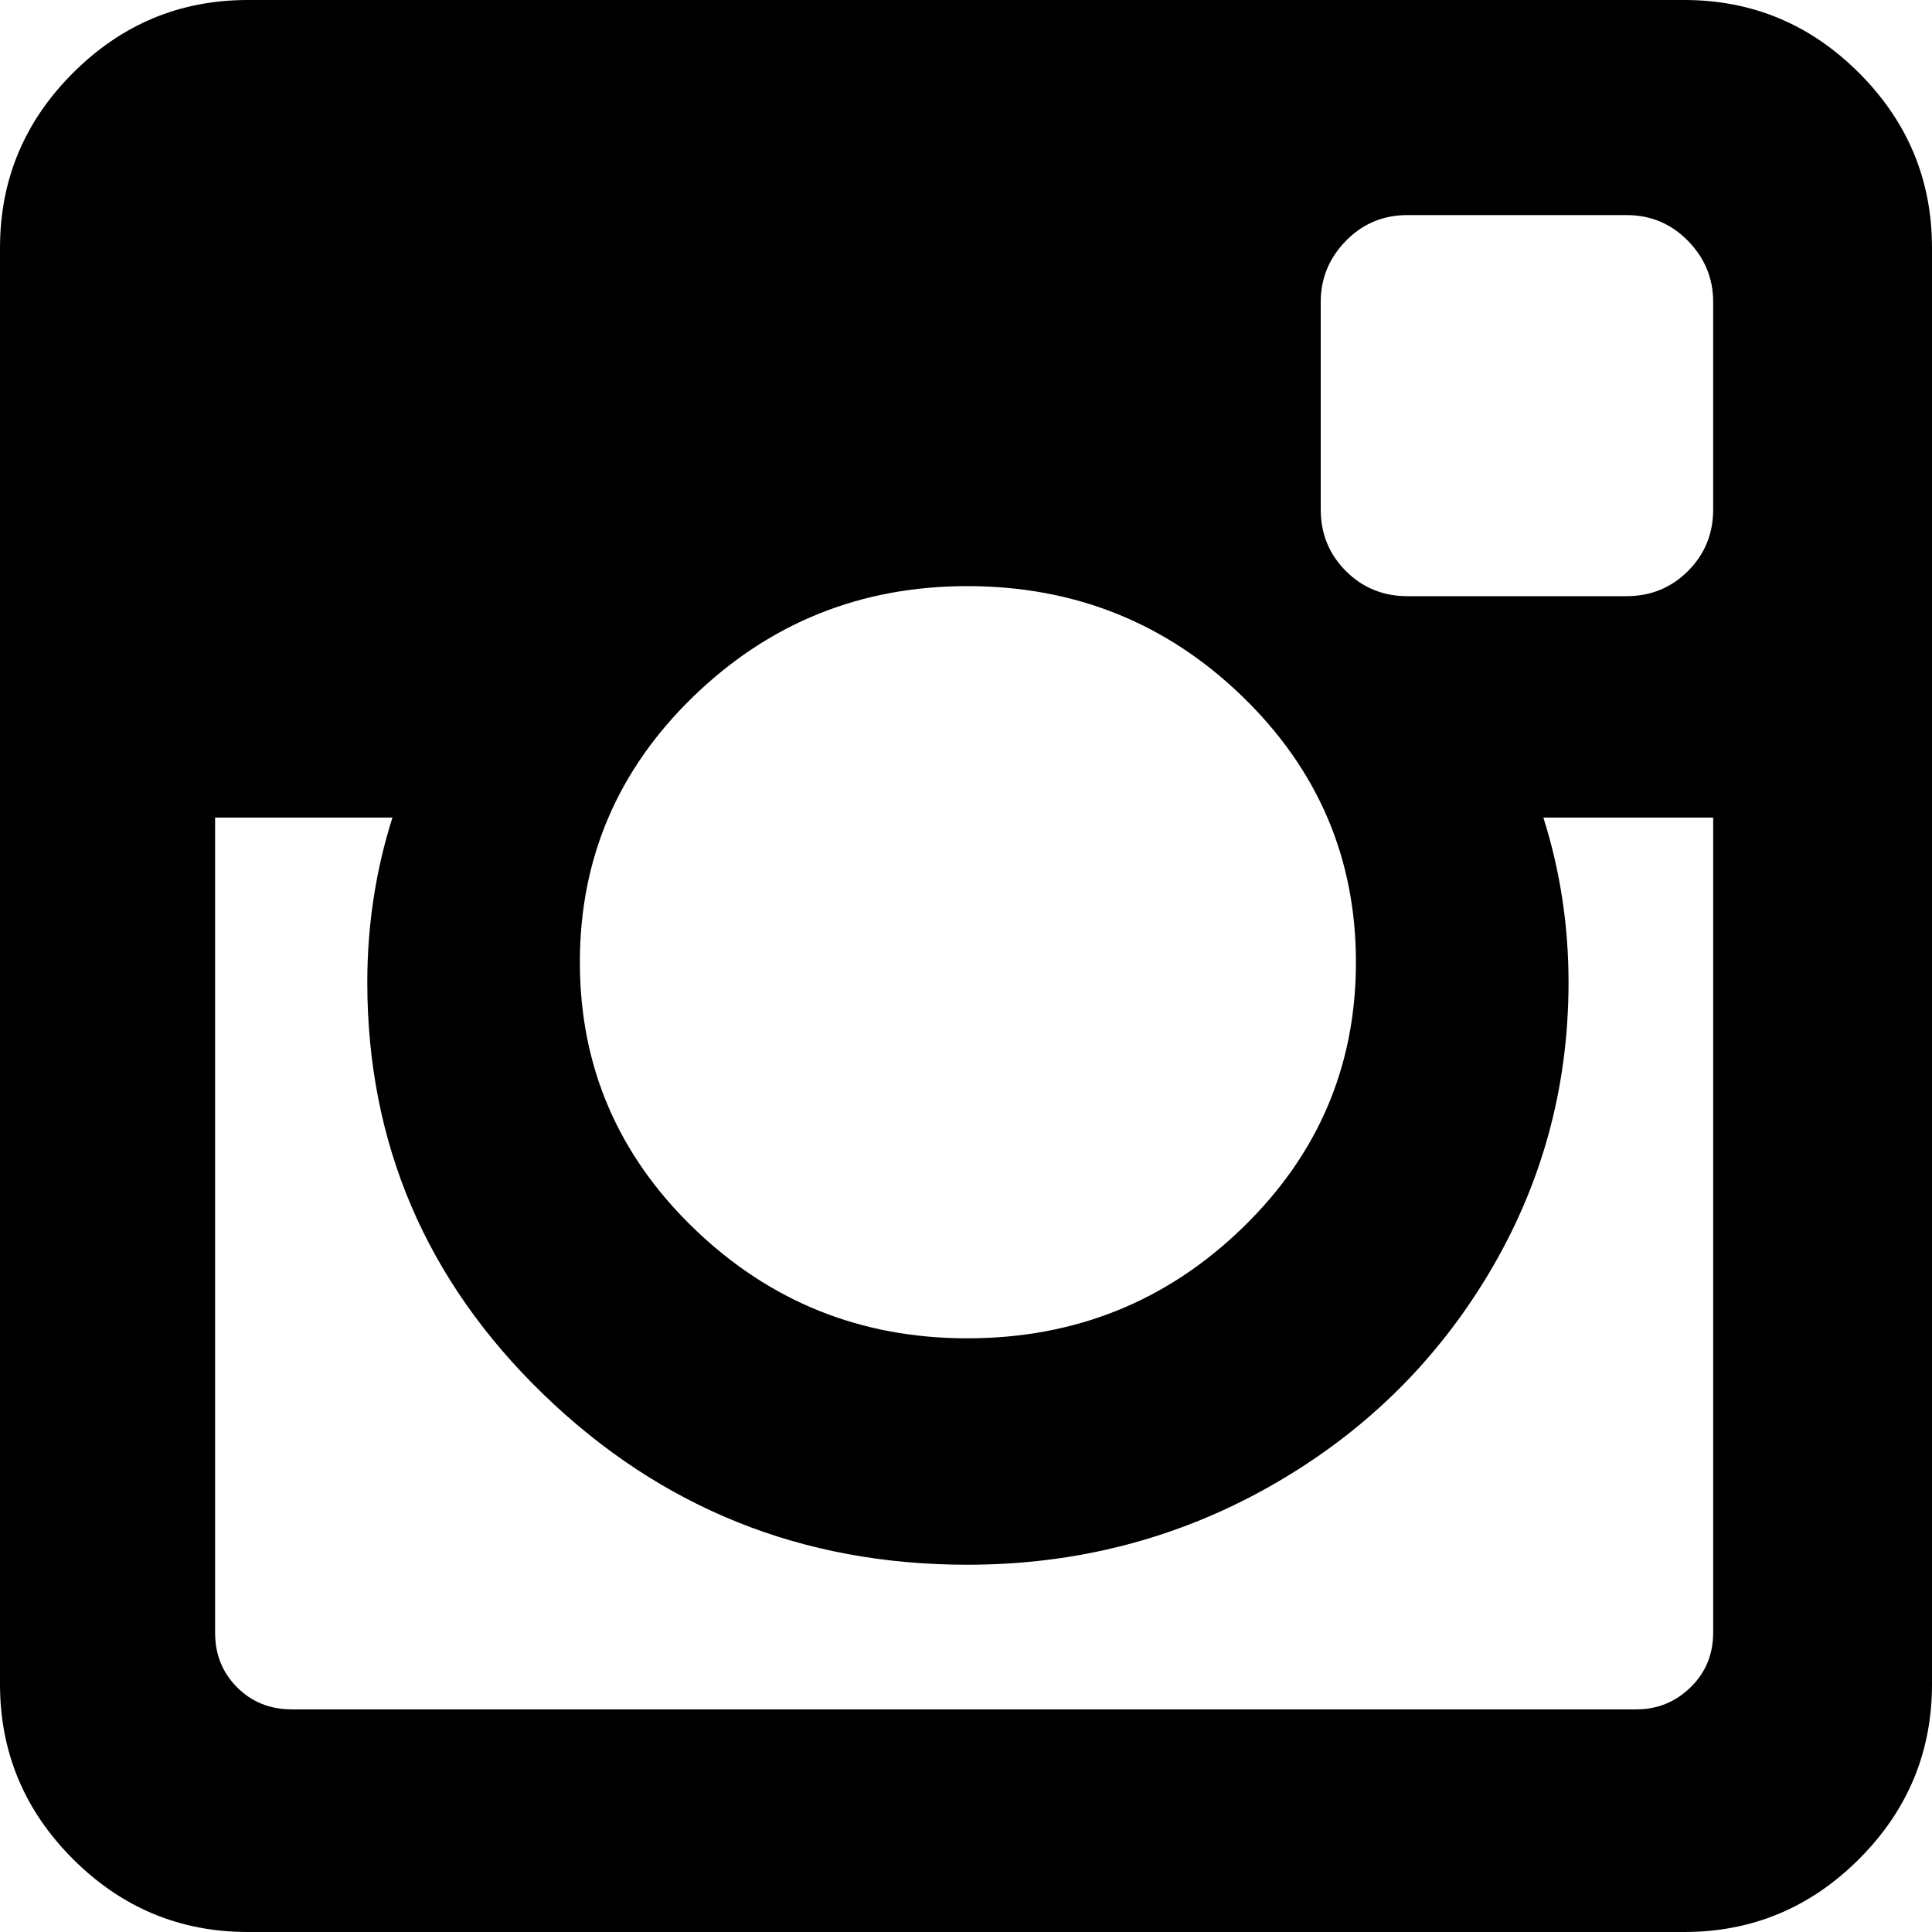
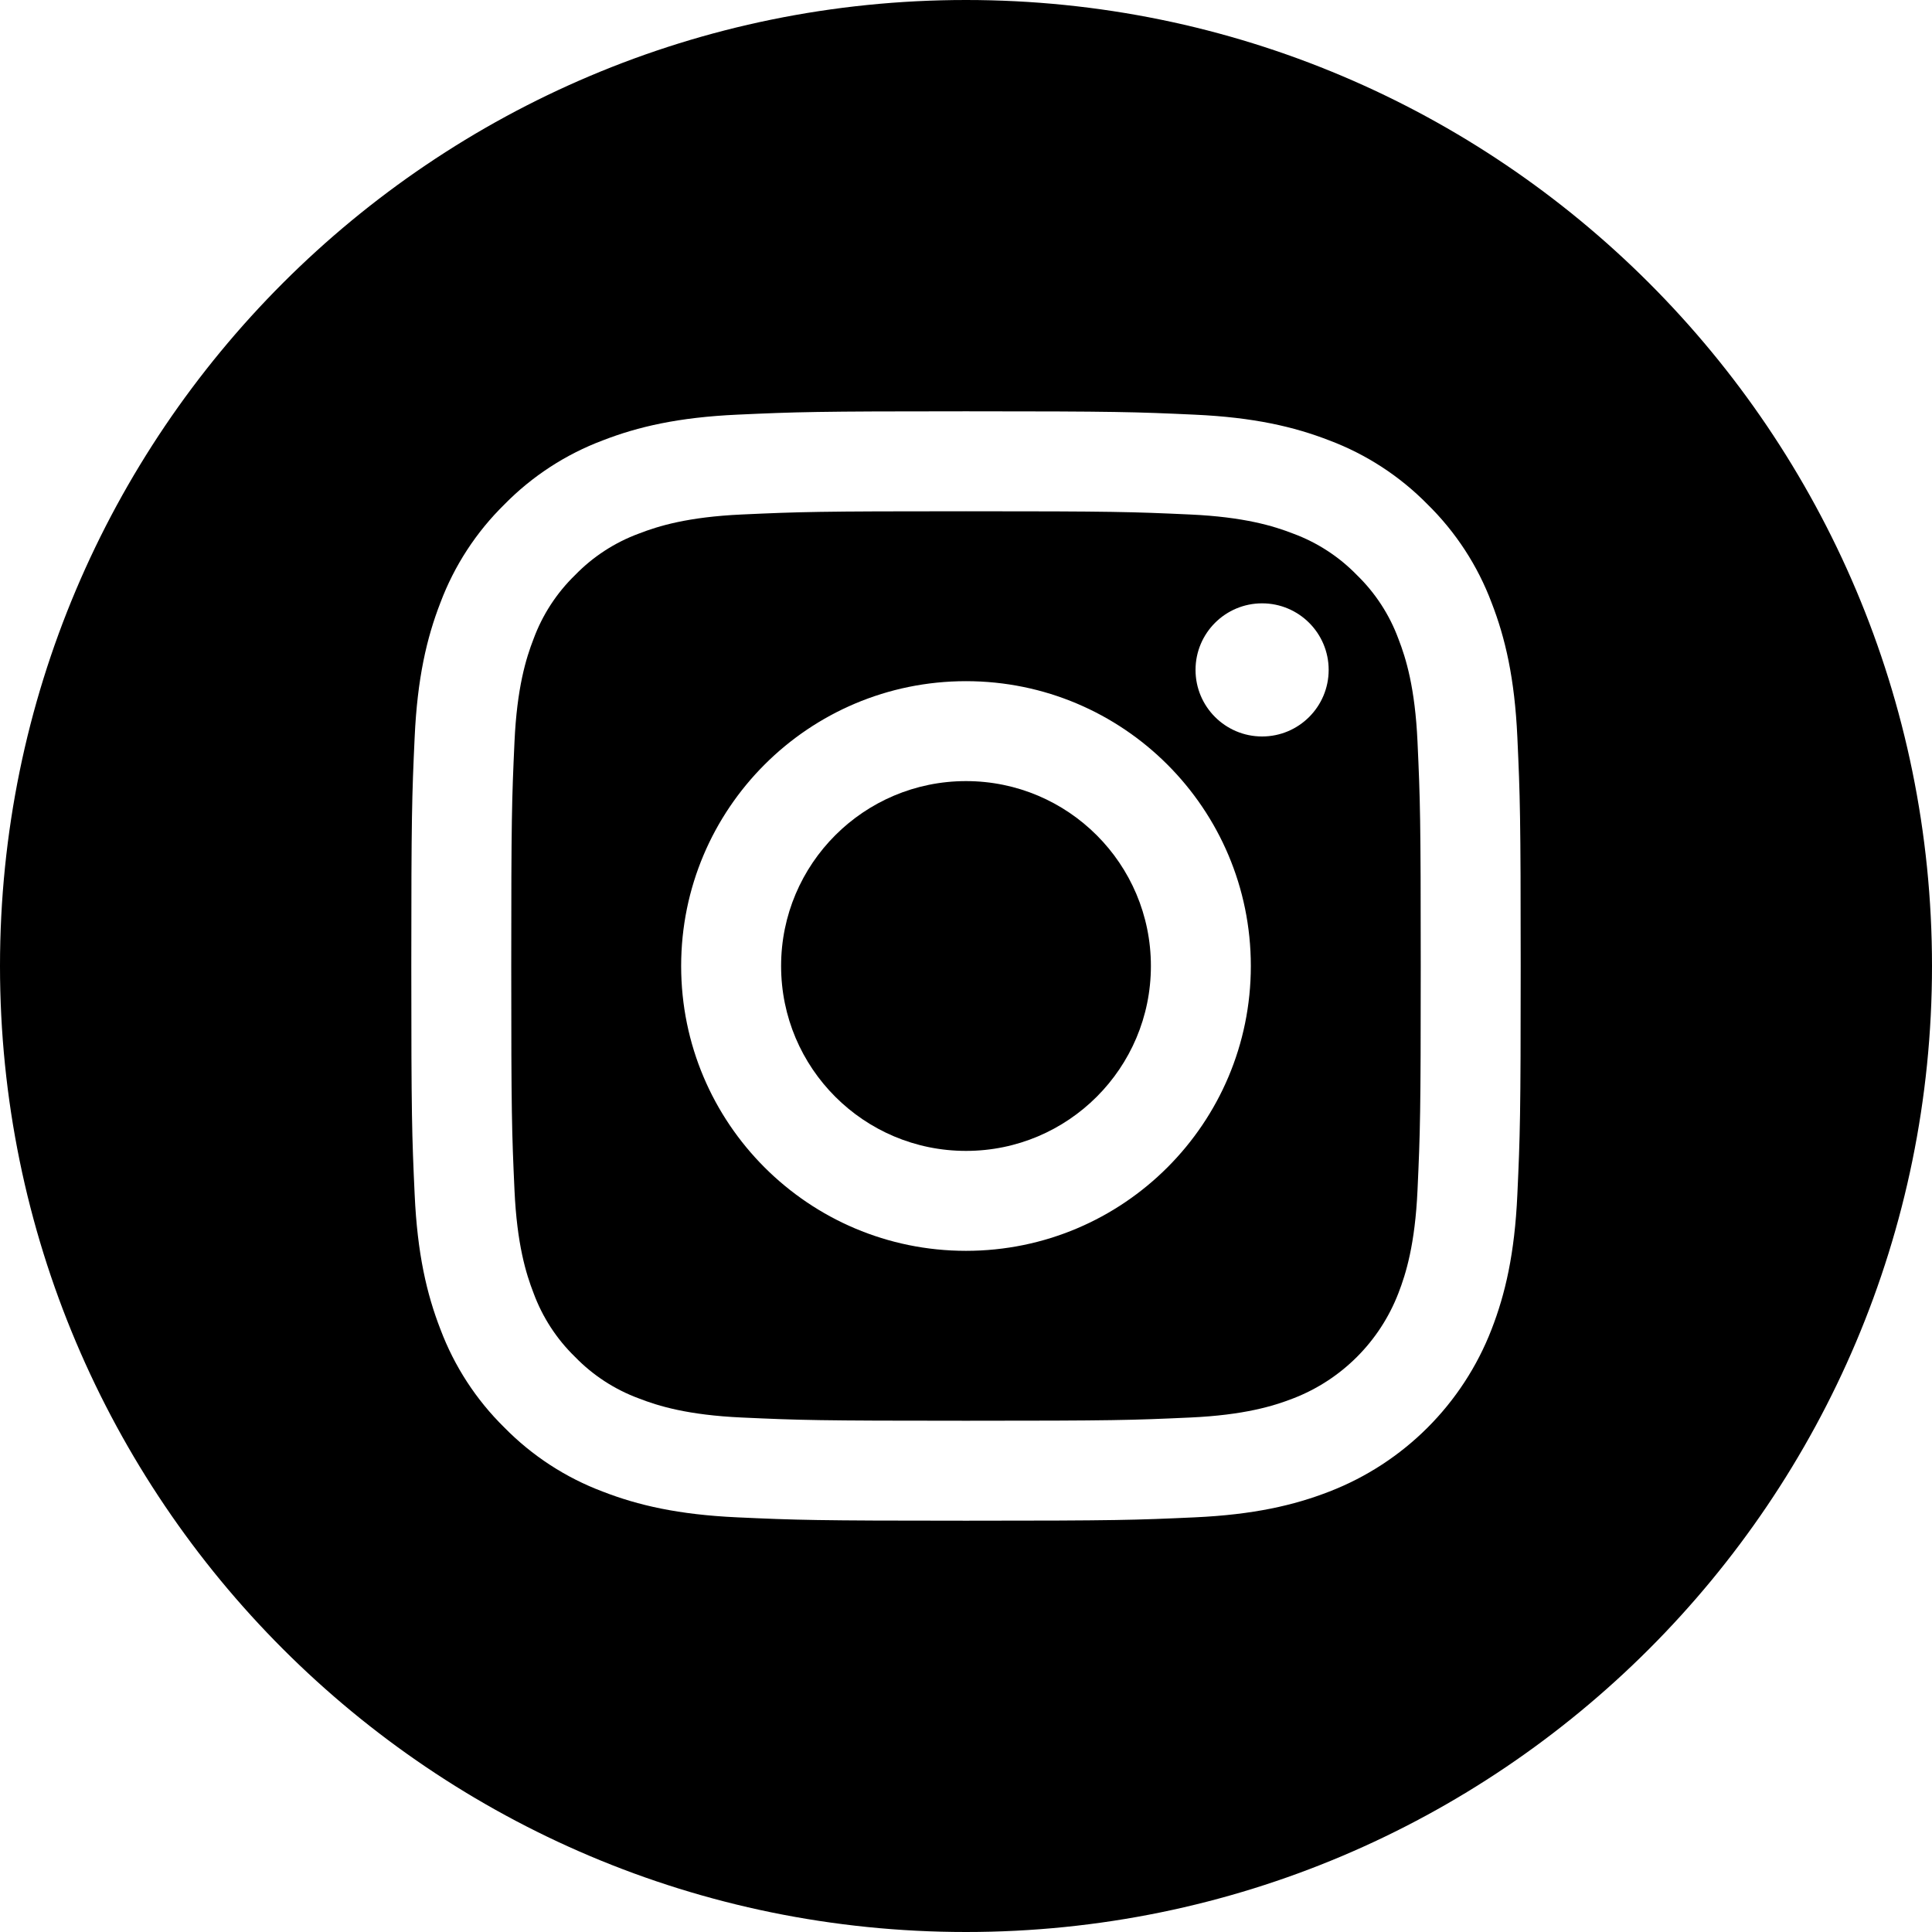
- <svg xmlns="http://www.w3.org/2000/svg" version="1.1" id="Capa_1" x="0px" y="0px" width="438.536px" viewBox="0 0 438.536 438.536" style="enable-background:new 0 0 438.536 438.536;" xml:space="preserve">
-   <g>
-     <path d="M421.981,16.562C410.941,5.519,397.711,0,382.298,0H56.248C40.83,0,27.604,5.521,16.561,16.562   C5.52,27.6,0.001,40.828,0.001,56.243V382.29c0,15.413,5.518,28.644,16.56,39.683c11.043,11.04,24.272,16.563,39.687,16.563   h326.046c15.41,0,28.644-5.523,39.684-16.563c11.043-11.039,16.557-24.27,16.557-39.683V56.243   C438.534,40.825,433.021,27.604,421.981,16.562z M157.462,158.025c17.224-16.652,37.924-24.982,62.097-24.982   c24.36,0,45.153,8.33,62.381,24.982c17.228,16.655,25.837,36.785,25.837,60.386c0,23.598-8.609,43.729-25.837,60.379   c-17.228,16.659-38.014,24.988-62.381,24.988c-24.172,0-44.87-8.336-62.097-24.988c-17.228-16.652-25.841-36.781-25.841-60.379   C131.621,194.81,140.234,174.681,157.462,158.025z M388.865,370.589c0,4.945-1.718,9.083-5.141,12.416   c-3.433,3.33-7.519,4.996-12.282,4.996h-305.2c-4.948,0-9.091-1.666-12.419-4.996c-3.333-3.326-4.998-7.471-4.998-12.416V185.575   H89.08c-3.805,11.993-5.708,24.462-5.708,37.402c0,36.553,13.322,67.715,39.969,93.511c26.65,25.786,58.721,38.685,96.217,38.685   c24.744,0,47.583-5.903,68.527-17.703c20.937-11.807,37.486-27.839,49.676-48.112c12.183-20.272,18.274-42.4,18.274-66.38   c0-12.94-1.91-25.406-5.715-37.402h38.547v185.014H388.865z M388.865,115.626c0,5.52-1.903,10.184-5.716,13.99   c-3.805,3.809-8.466,5.711-13.989,5.711h-49.676c-5.517,0-10.185-1.903-13.99-5.711c-3.806-3.806-5.708-8.47-5.708-13.99V68.522   c0-5.33,1.902-9.945,5.708-13.848c3.806-3.901,8.474-5.854,13.99-5.854h49.676c5.523,0,10.185,1.952,13.989,5.854   c3.812,3.903,5.716,8.518,5.716,13.848V115.626z" />
-   </g>
-   <g>
- 	</g>
-   <g>
- 	</g>
-   <g>
- 	</g>
-   <g>
- 	</g>
-   <g>
- 	</g>
-   <g>
- 	</g>
-   <g>
- 	</g>
-   <g>
- 	</g>
-   <g>
- 	</g>
-   <g>
- 	</g>
-   <g>
- 	</g>
-   <g>
- 	</g>
-   <g>
- 	</g>
-   <g>
- 	</g>
-   <g>
- 	</g>
+ <svg xmlns="http://www.w3.org/2000/svg" viewBox="0 0 512 512" width="512pt">
+   <path d="m305 256c0 27.062-21.938 49-49 49s-49-21.938-49-49 21.938-49 49-49 49 21.938 49 49zm0 0" />
+   <path d="m370.594 169.305c-2.355-6.383-6.113-12.16-10.996-16.902-4.742-4.883-10.516-8.641-16.902-10.996-5.18-2.012-12.961-4.406-27.293-5.059-15.504-.707-20.152-.859-59.402-.859-39.254 0-43.902.148-59.402.855-14.332.656-22.117 3.051-27.293 5.062-6.387 2.355-12.164 6.113-16.902 10.996-4.883 4.742-8.641 10.516-11 16.902-2.012 5.18-4.406 12.965-5.059 27.297-.707 15.5-.859 20.148-.859 59.402 0 39.25.152 43.898.859 59.402.652 14.332 3.047 22.113 5.059 27.293 2.359 6.387 6.113 12.16 10.996 16.902 4.742 4.883 10.516 8.641 16.902 10.996 5.18 2.016 12.965 4.41 27.297 5.062 15.5.707 20.145.855 59.398.855 39.258 0 43.906-.148 59.402-.855 14.332-.652 22.117-3.047 27.297-5.062 12.82-4.945 22.953-15.078 27.898-27.898 2.012-5.18 4.406-12.961 5.062-27.293.707-15.504.855-20.152.855-59.402 0-39.254-.148-43.902-.855-59.402-.652-14.332-3.047-22.117-5.062-27.297zm-114.594 162.18c-41.691 0-75.488-33.793-75.488-75.484s33.797-75.484 75.488-75.484c41.688 0 75.484 33.793 75.484 75.484s-33.797 75.484-75.484 75.484zm78.469-136.312c-9.742 0-17.641-7.898-17.641-17.641s7.898-17.641 17.641-17.641 17.641 7.898 17.641 17.641c-.004 9.742-7.898 17.641-17.641 17.641zm0 0" />
+   <path d="m256 0c-141.363 0-256 114.637-256 256s114.637 256 256 256 256-114.637 256-256-114.637-256-256-256zm146.113 316.605c-.711 15.648-3.199 26.332-6.832 35.684-7.637 19.746-23.246 35.355-42.992 42.992-9.348 3.633-20.035 6.117-35.68 6.832-15.676.715-20.684.887-60.605.887-39.926 0-44.93-.172-60.609-.887-15.645-.715-26.332-3.199-35.68-6.832-9.812-3.691-18.695-9.477-26.039-16.957-7.477-7.34-13.262-16.227-16.953-26.035-3.633-9.348-6.121-20.035-6.832-35.68-.723-15.68-.891-20.688-.891-60.609s.168-44.93.887-60.605c.711-15.648 3.195-26.332 6.828-35.684 3.691-9.809 9.48-18.695 16.961-26.035 7.34-7.48 16.227-13.266 26.035-16.957 9.352-3.633 20.035-6.117 35.684-6.832 15.676-.715 20.684-.887 60.605-.887s44.93.172 60.605.891c15.648.711 26.332 3.195 35.684 6.824 9.809 3.691 18.695 9.48 26.039 16.961 7.477 7.344 13.266 16.227 16.953 26.035 3.637 9.352 6.121 20.035 6.836 35.684.715 15.676.883 20.684.883 60.605s-.168 44.93-.887 60.605zm0 0" />
</svg>
